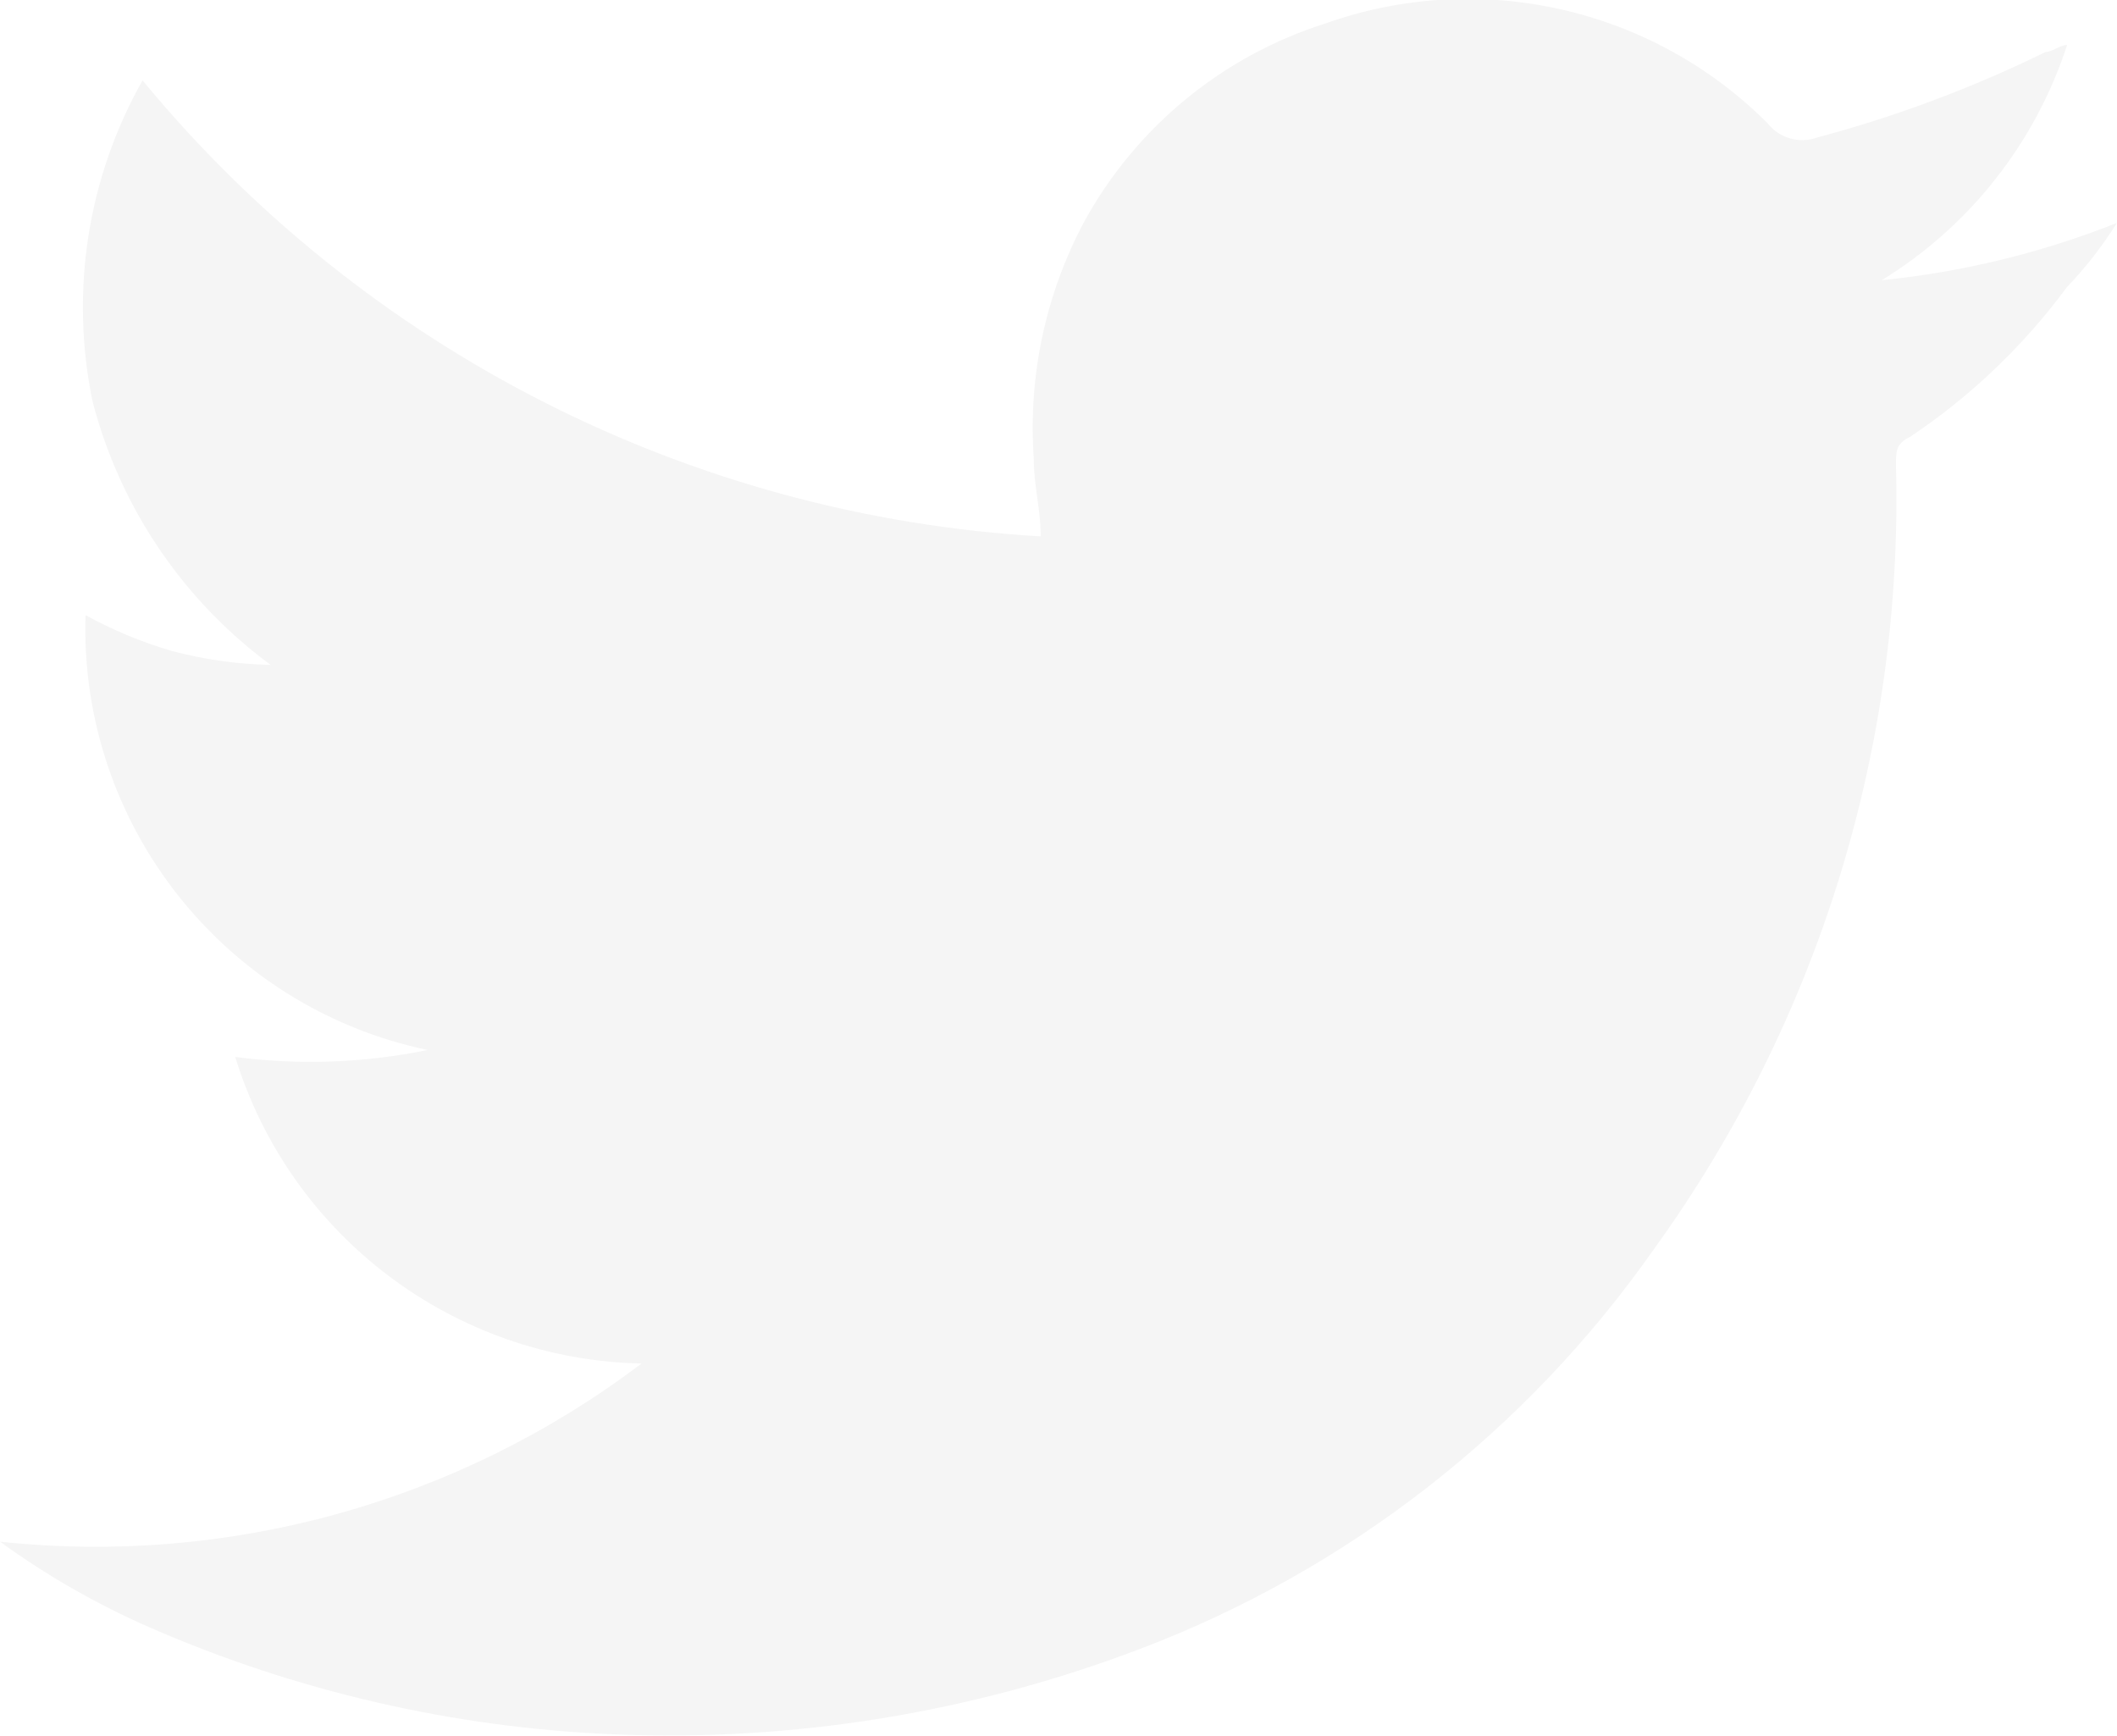
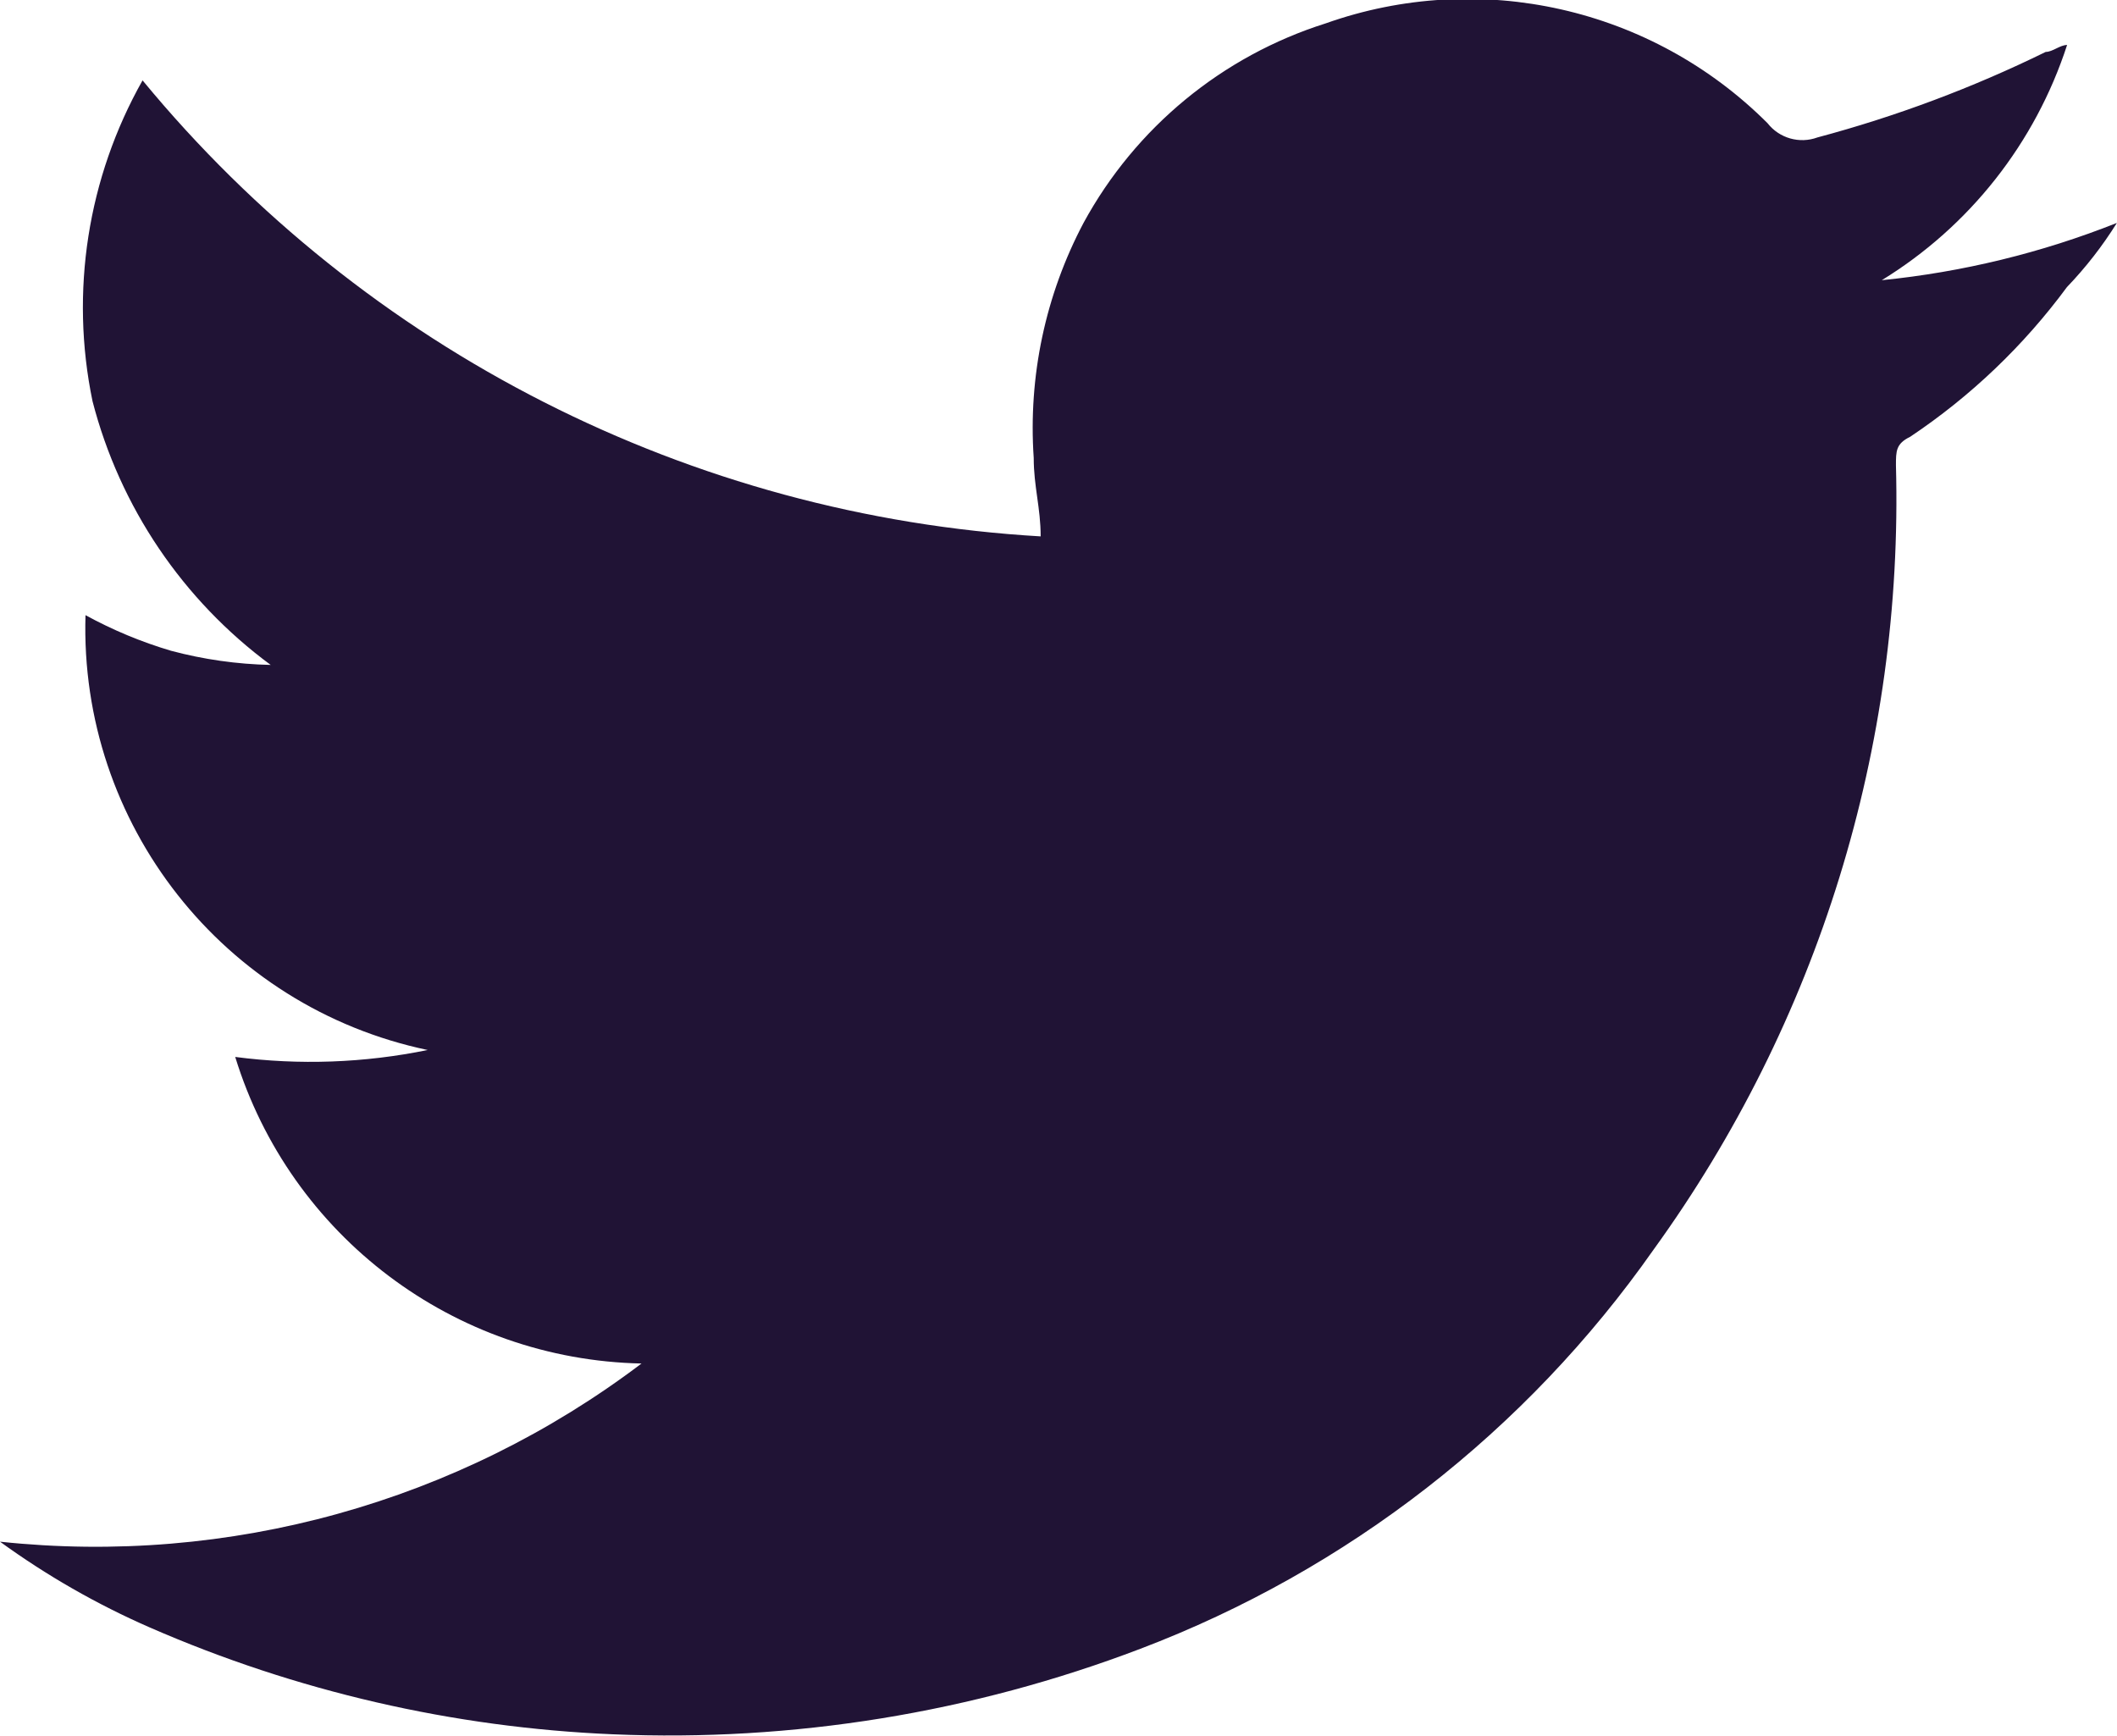
<svg xmlns="http://www.w3.org/2000/svg" width="30.502" height="25" viewBox="0 0 30.502 25">
-   <path id="Path_7" data-name="Path 7" d="M0,22.184a13.025,13.025,0,0,0,9.243-2.567A6.259,6.259,0,0,1,3.389,15.2a8.393,8.393,0,0,0,2.773-.1,6.208,6.208,0,0,1-4.93-6.265,6.282,6.282,0,0,0,1.232.513A6.061,6.061,0,0,0,3.9,9.552a6.851,6.851,0,0,1-2.567-3.8A6.652,6.652,0,0,1,2.054,1.13,18.13,18.13,0,0,0,14.994,7.7c0-.411-.1-.719-.1-1.13a6.319,6.319,0,0,1,.719-3.389A6.046,6.046,0,0,1,19.1.309a6.114,6.114,0,0,1,6.367,1.438.635.635,0,0,0,.719.205A18.023,18.023,0,0,0,29.475.72c.1,0,.205-.1.308-.1a6.236,6.236,0,0,1-2.67,3.389A12.586,12.586,0,0,0,30.5,3.184a5.644,5.644,0,0,1-.719.924,9.065,9.065,0,0,1-2.259,2.157c-.205.1-.205.205-.205.411a18.429,18.429,0,0,1-3.492,11.3,15.959,15.959,0,0,1-7.394,5.751,19.074,19.074,0,0,1-7.6,1.232,18.635,18.635,0,0,1-6.675-1.54A11.555,11.555,0,0,1,0,22.184Z" transform="translate(0 0.028)" fill="#f5f5f5" />
+   <path id="Path_7" data-name="Path 7" d="M0,22.184a13.025,13.025,0,0,0,9.243-2.567A6.259,6.259,0,0,1,3.389,15.2a8.393,8.393,0,0,0,2.773-.1,6.208,6.208,0,0,1-4.93-6.265,6.282,6.282,0,0,0,1.232.513A6.061,6.061,0,0,0,3.9,9.552a6.851,6.851,0,0,1-2.567-3.8A6.652,6.652,0,0,1,2.054,1.13,18.13,18.13,0,0,0,14.994,7.7c0-.411-.1-.719-.1-1.13a6.319,6.319,0,0,1,.719-3.389A6.046,6.046,0,0,1,19.1.309a6.114,6.114,0,0,1,6.367,1.438.635.635,0,0,0,.719.205A18.023,18.023,0,0,0,29.475.72c.1,0,.205-.1.308-.1a6.236,6.236,0,0,1-2.67,3.389A12.586,12.586,0,0,0,30.5,3.184a5.644,5.644,0,0,1-.719.924,9.065,9.065,0,0,1-2.259,2.157c-.205.1-.205.205-.205.411a18.429,18.429,0,0,1-3.492,11.3,15.959,15.959,0,0,1-7.394,5.751,19.074,19.074,0,0,1-7.6,1.232,18.635,18.635,0,0,1-6.675-1.54A11.555,11.555,0,0,1,0,22.184Z" transform="translate(0 0.028)" fill="#201335" />
</svg>
